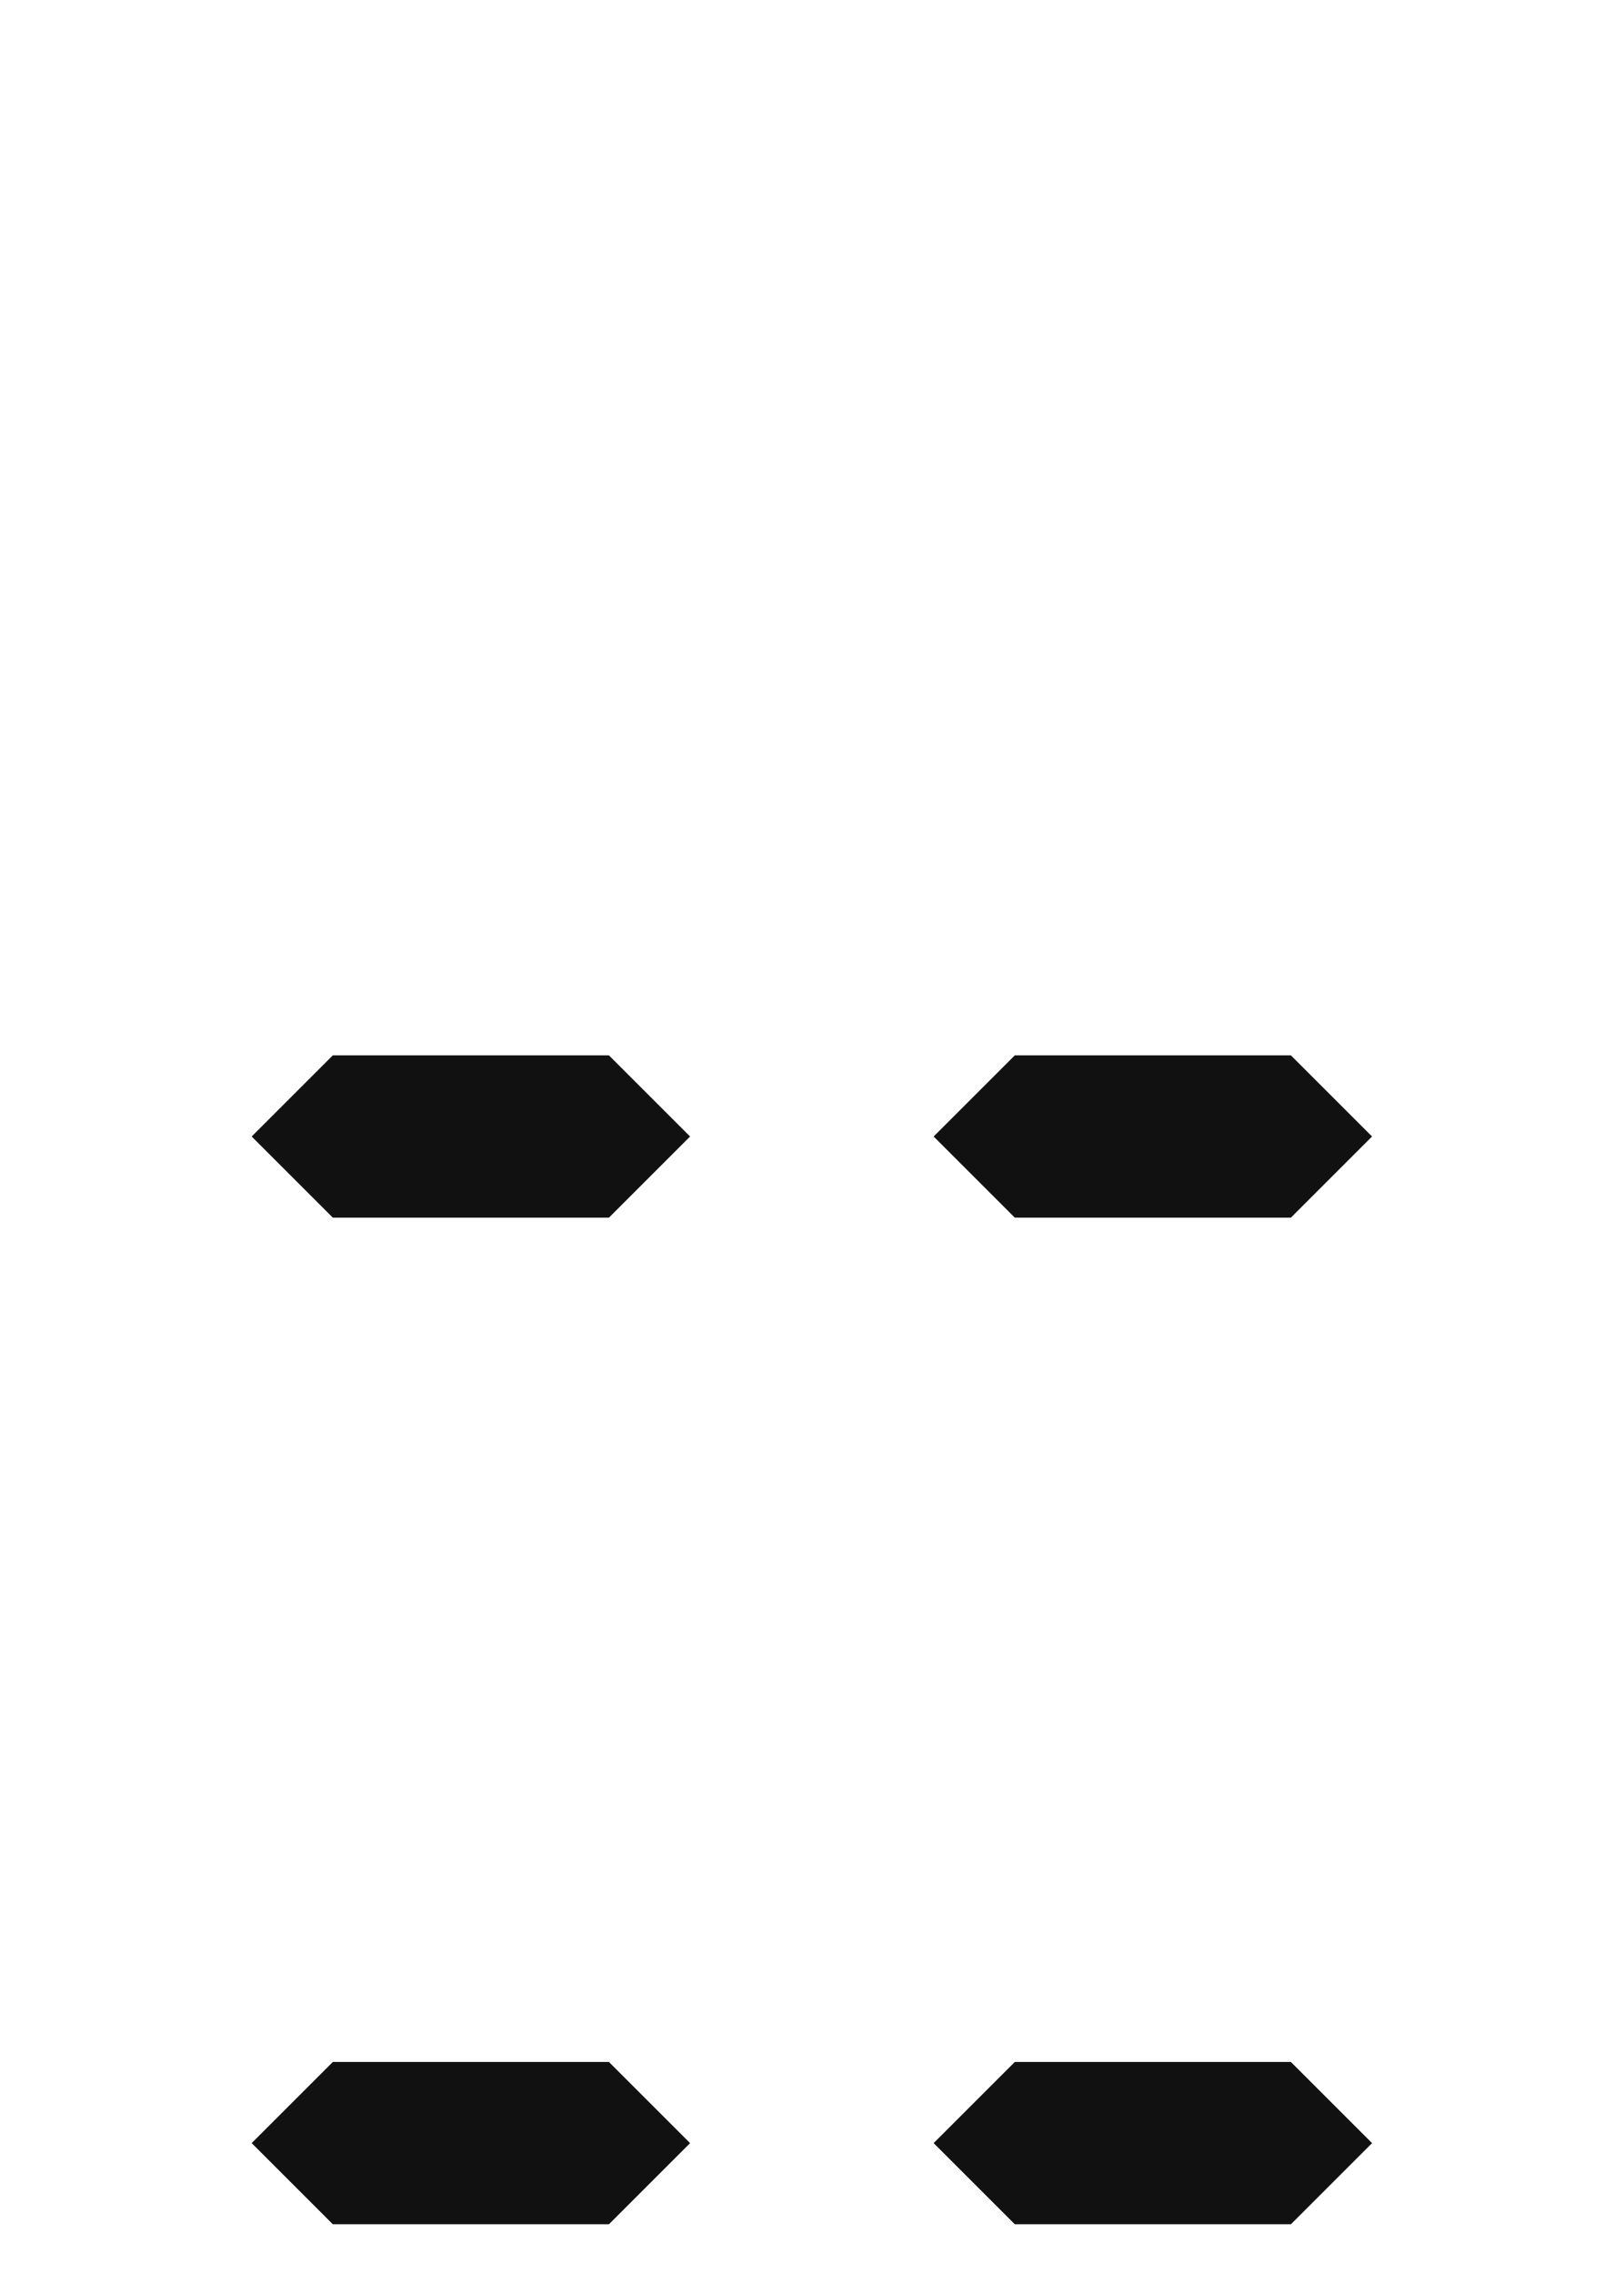
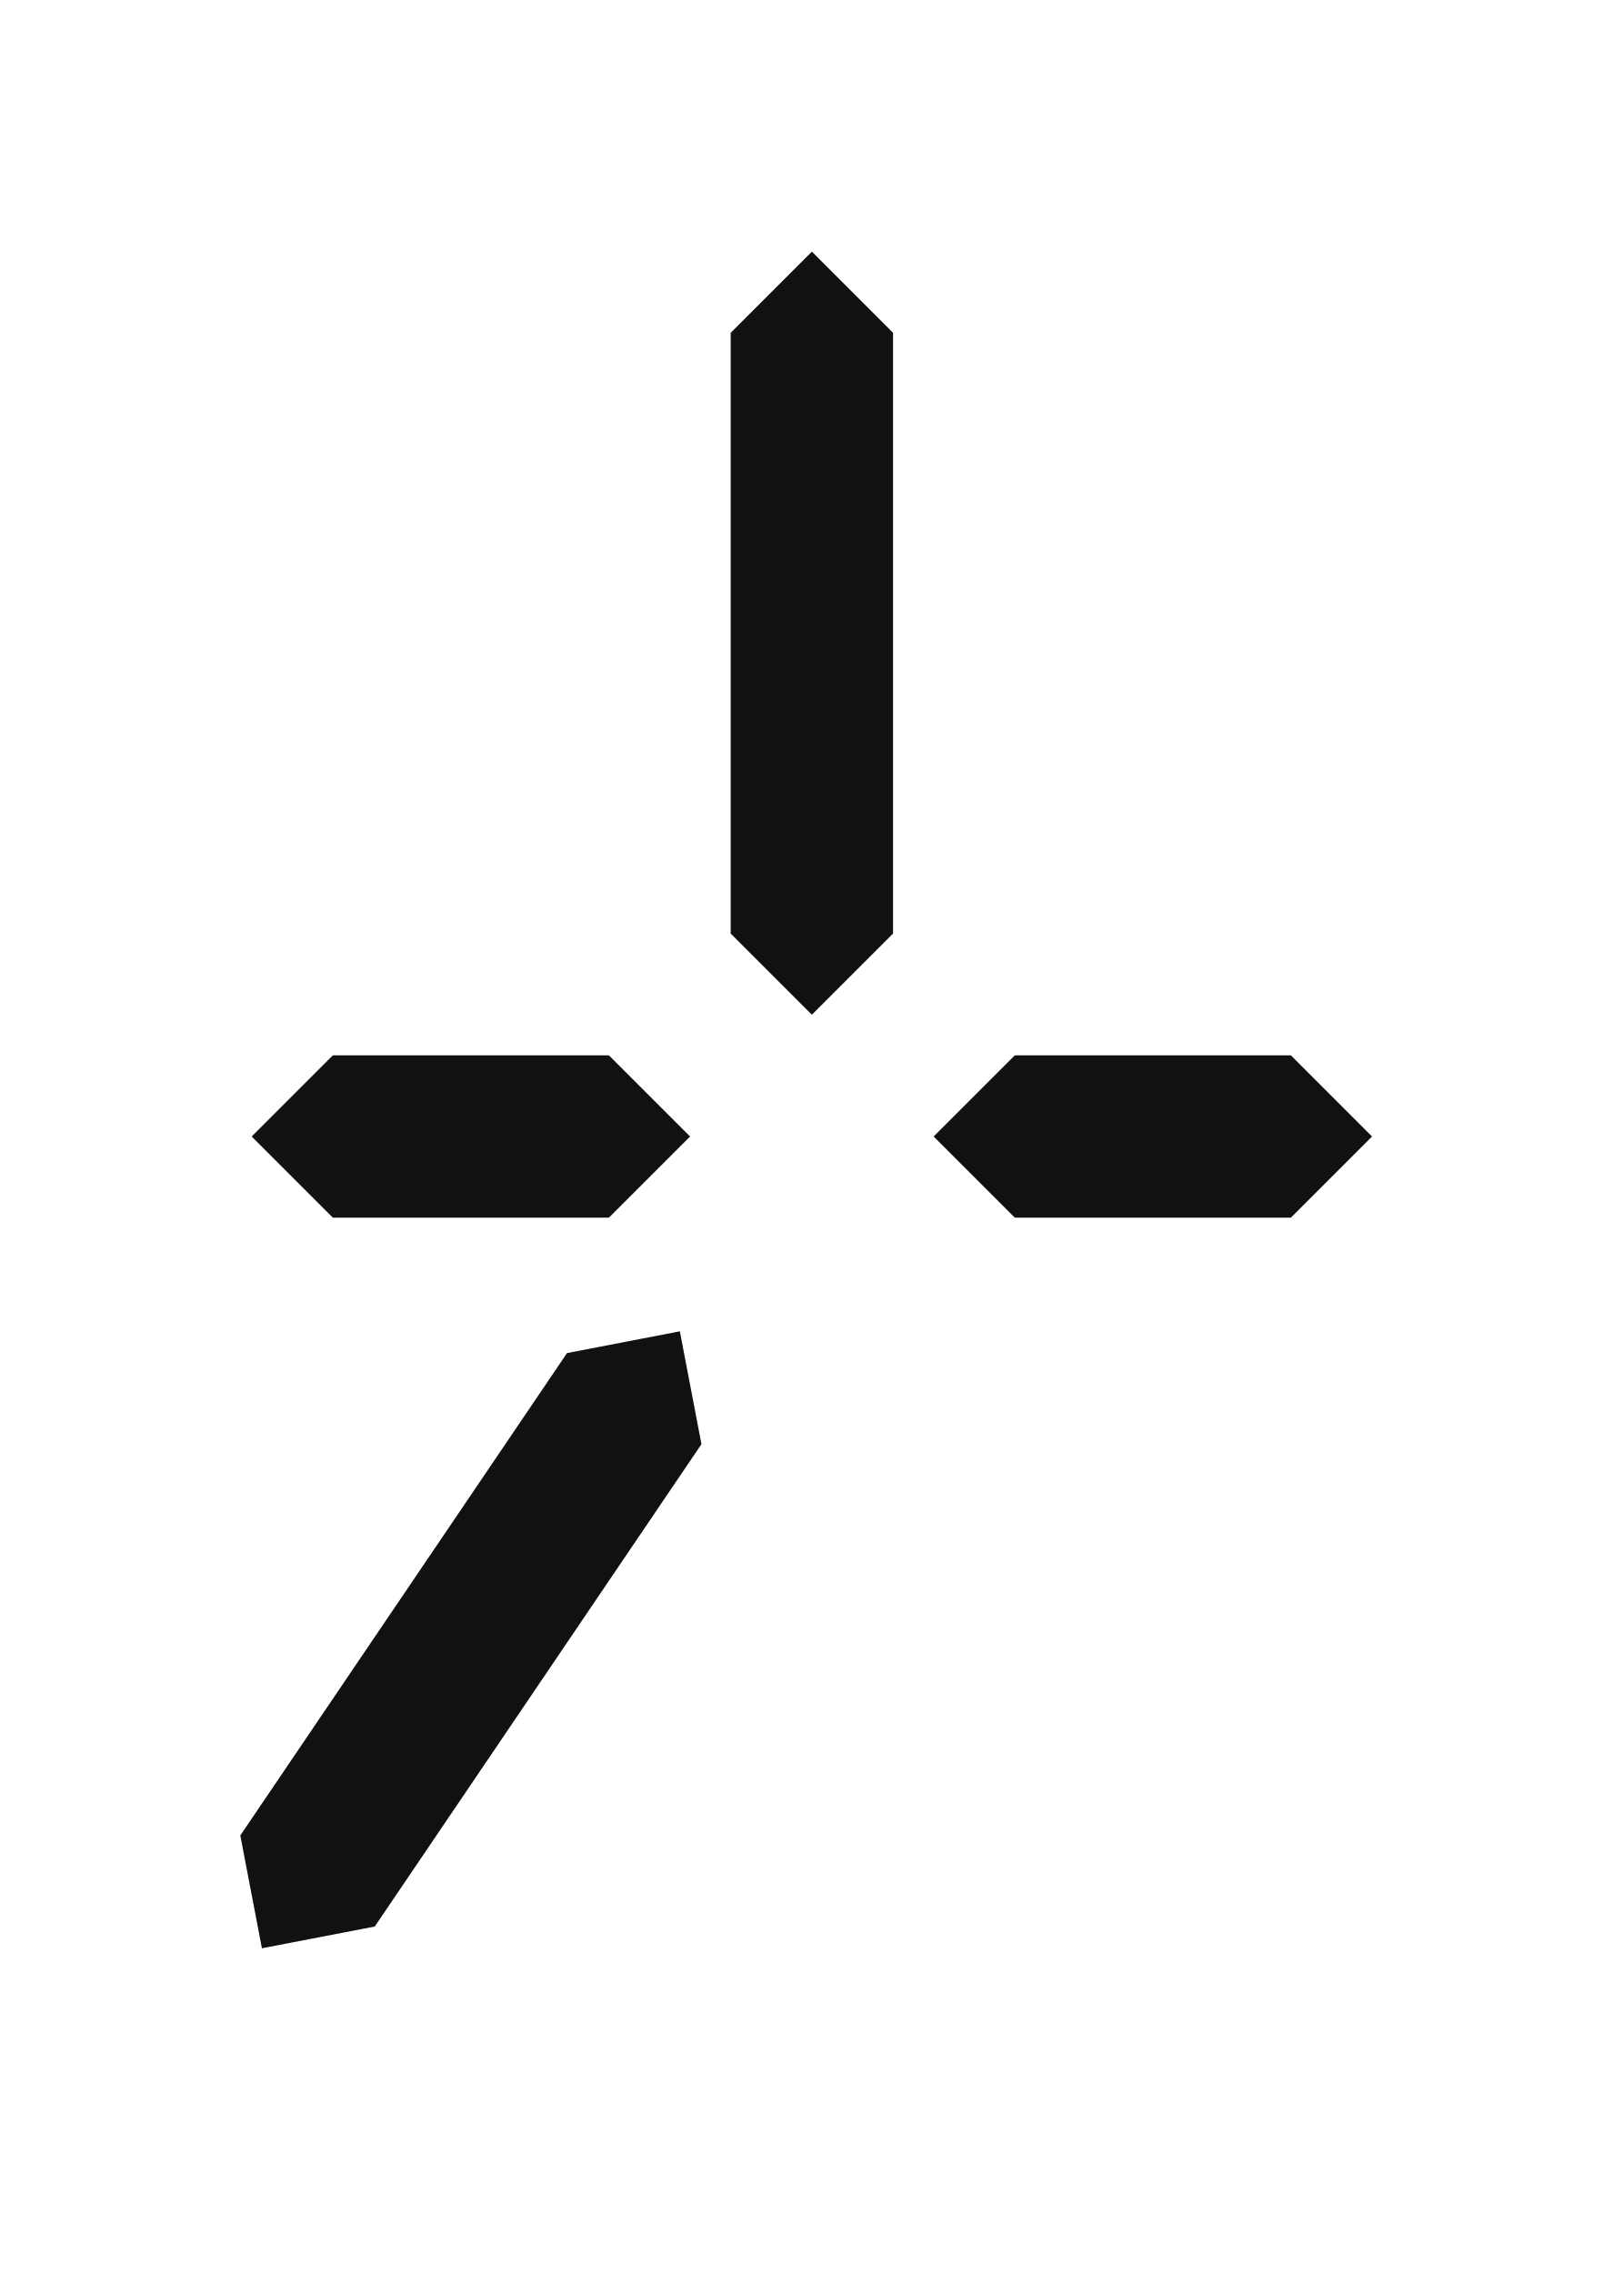
<svg xmlns="http://www.w3.org/2000/svg" viewBox="0 0 100 140" width="100" height="140">
+   <polygon data-seg="4" points="50.00,15.50 45.00,20.50 45.00,57.50 50.00,62.50 55.00,57.50 55.00,20.50" fill="#111111" />
  <polygon data-seg="7" points="15.50,70.00 20.50,75.00 37.50,75.00 42.50,70.00 37.50,65.00 20.50,65.00" fill="#111111" />
  <polygon data-seg="8" points="57.50,70.00 62.50,75.00 79.50,75.00 84.50,70.00 79.50,65.00 62.50,65.00" fill="#111111" />
-   <polygon data-seg="E" points="15.50,132.00 20.50,137.00 37.50,137.00 42.50,132.00 37.50,127.00 20.50,127.00" fill="#111111" />
-   <polygon data-seg="F" points="57.50,132.00 62.50,137.00 79.50,137.00 84.50,132.00 79.50,127.00 62.50,127.00" fill="#111111" />
+   <polygon data-seg="A" points="41.87,82.00 34.92,83.34 14.80,113.05 16.13,120.00 23.08,118.66 43.20,88.95" fill="#111111" />
</svg>
